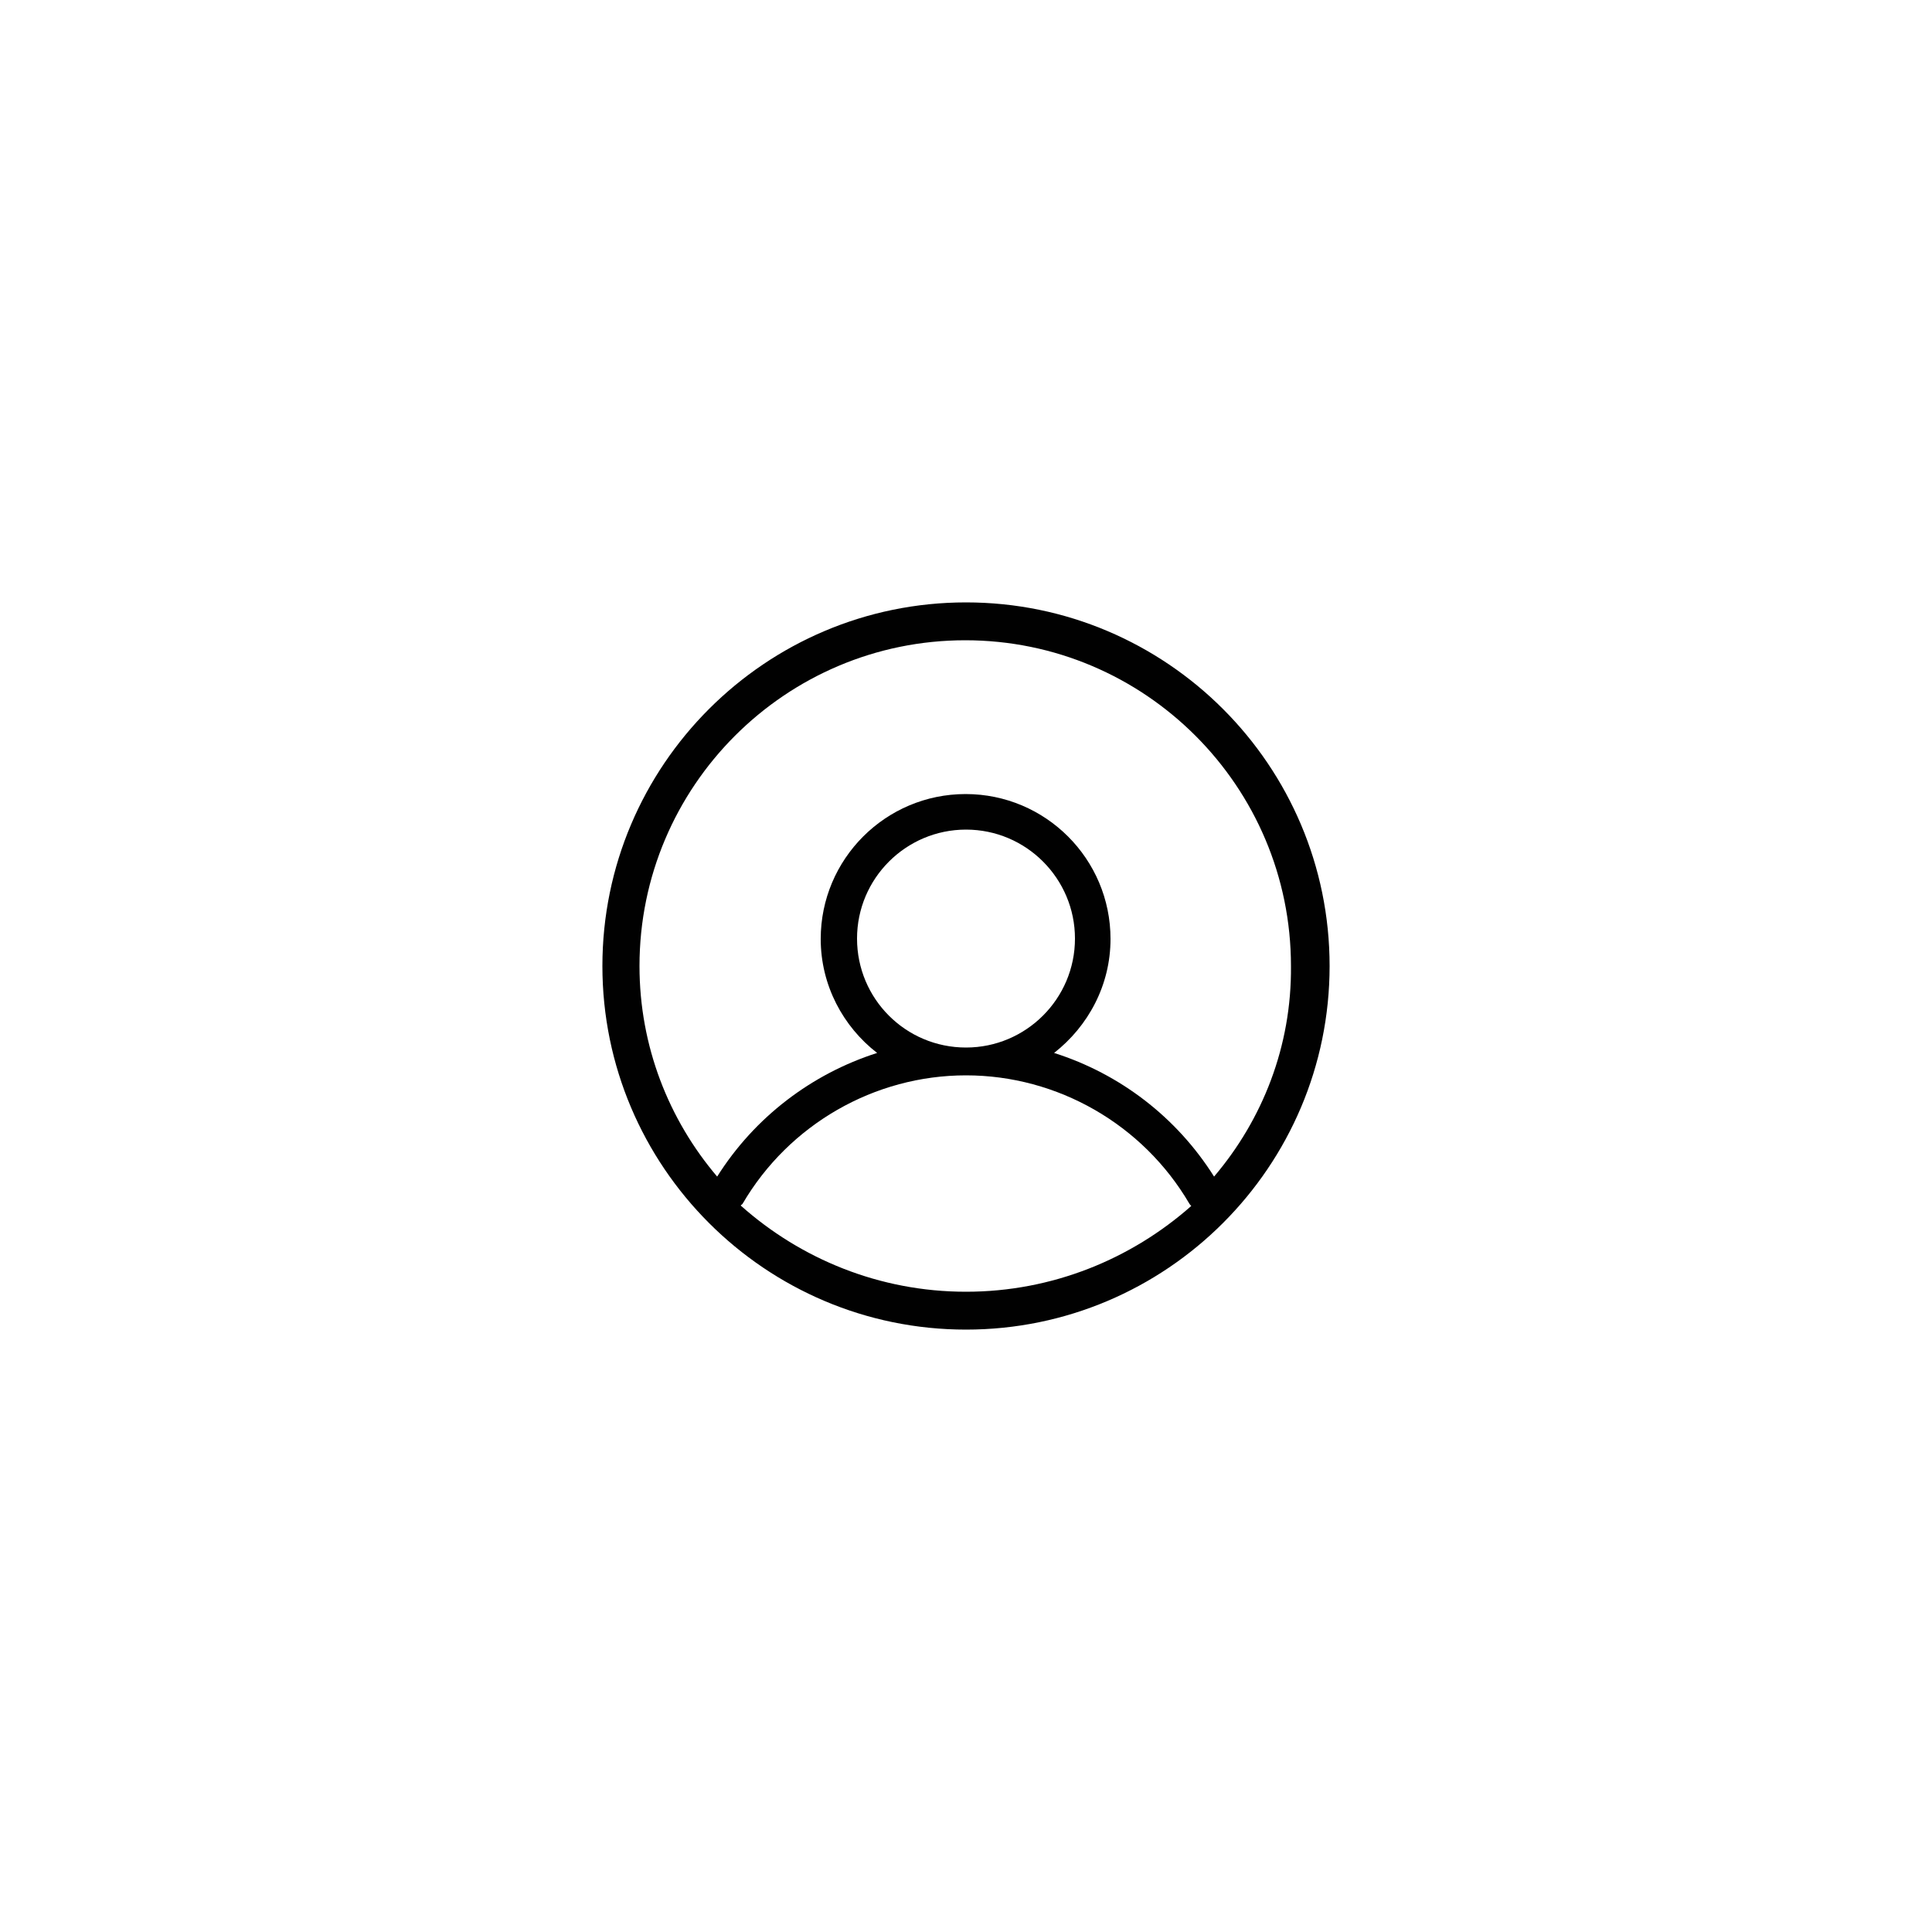
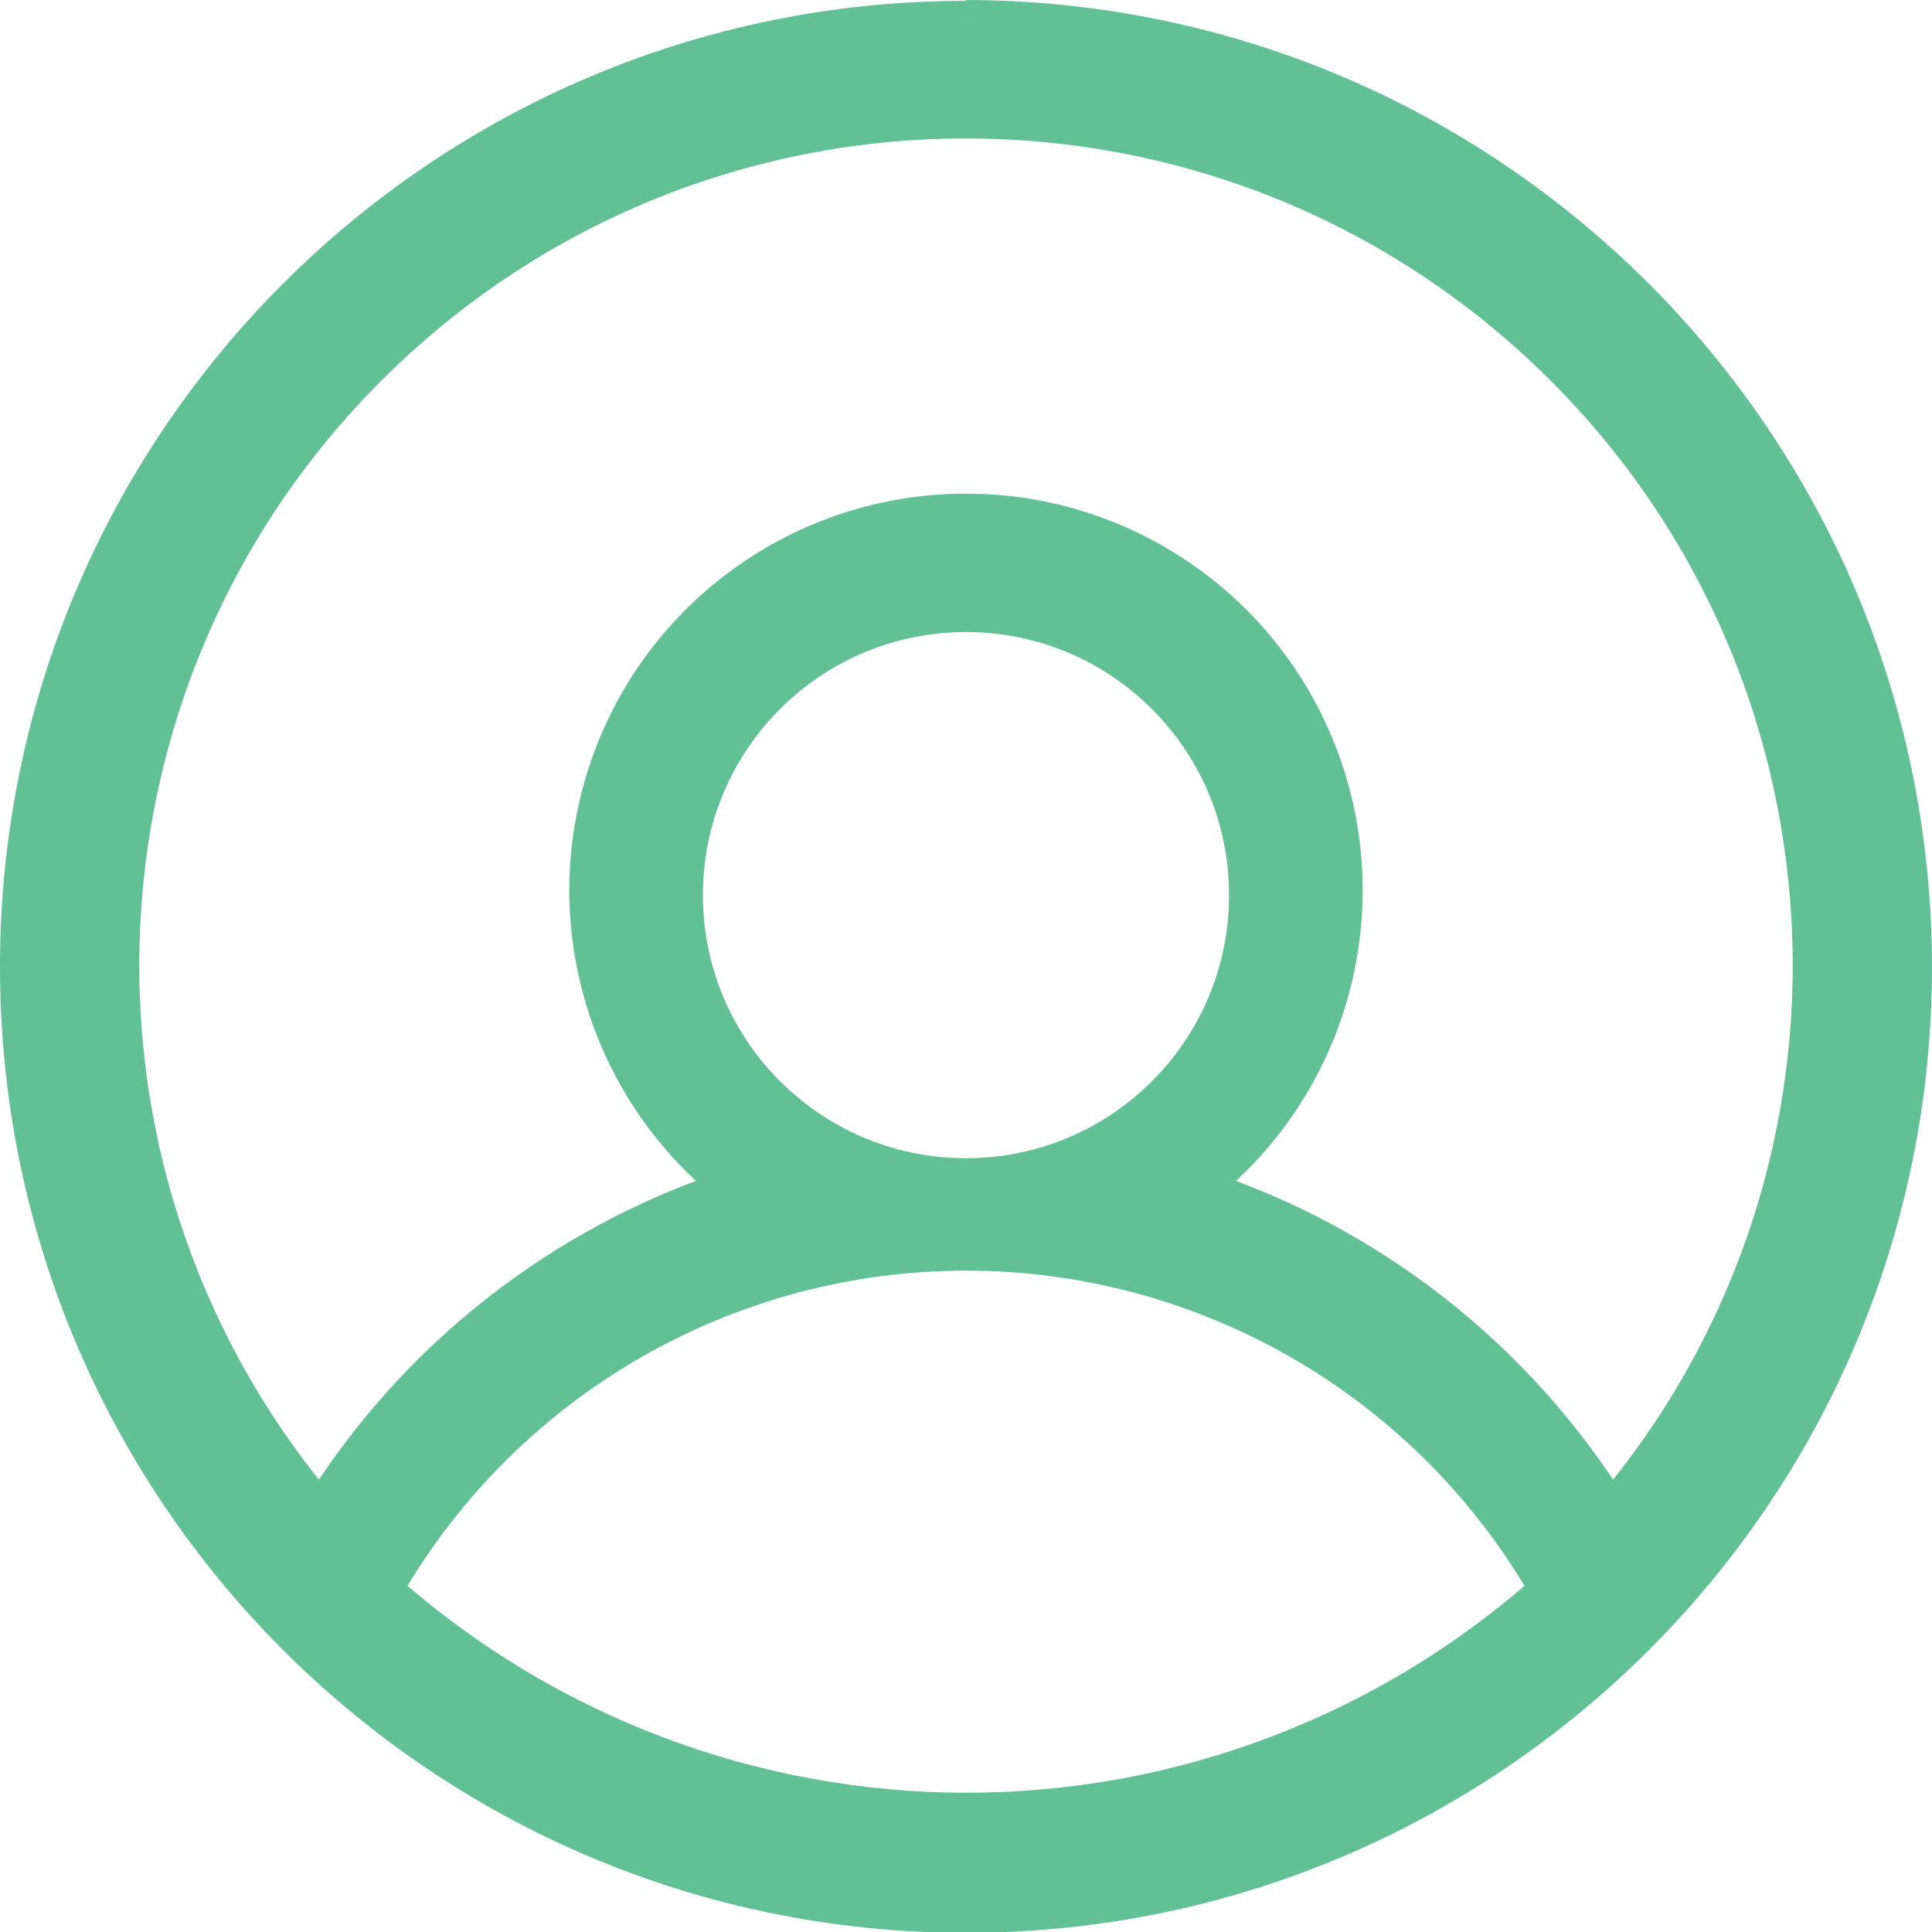
- <svg xmlns="http://www.w3.org/2000/svg" version="1.1" id="Layer_1" x="0px" y="0px" viewBox="0 0 50 50" style="enable-background:new 0 0 50 50;" xml:space="preserve">
-   <style type="text/css">
- 	.st0{fill-rule:evenodd;clip-rule:evenodd;fill:#010101;}
- </style>
-   <path class="st0" d="M22.18,24.29c0-1.56,1.27-2.82,2.82-2.82c1.56,0,2.82,1.27,2.82,2.82c0,1.56-1.27,2.82-2.82,2.82  C23.44,27.11,22.18,25.85,22.18,24.29 M31.42,30.45c-0.97-1.54-2.44-2.66-4.14-3.2c0.88-0.69,1.46-1.75,1.46-2.95  c0-2.07-1.68-3.75-3.75-3.75c-2.07,0-3.75,1.68-3.75,3.75c0,1.2,0.58,2.27,1.46,2.95c-1.69,0.54-3.17,1.66-4.14,3.2  c-1.25-1.47-2.01-3.37-2.01-5.45c0-4.65,3.78-8.43,8.43-8.43s8.43,3.78,8.43,8.43C33.43,27.08,32.67,28.98,31.42,30.45 M25,33.43  c-2.24,0-4.28-0.85-5.83-2.23c0.01-0.02,0.04-0.03,0.05-0.05c1.2-2.05,3.41-3.32,5.78-3.32c2.37,0,4.58,1.27,5.78,3.32  c0.01,0.02,0.03,0.04,0.05,0.06C29.28,32.58,27.24,33.43,25,33.43 M25,15.59c-5.19,0-9.41,4.22-9.41,9.41  c0,5.19,4.22,9.41,9.41,9.41s9.41-4.22,9.41-9.41C34.41,19.81,30.19,15.59,25,15.59" />
+ <svg xmlns="http://www.w3.org/2000/svg" id="Layer_1" data-name="Layer 1" viewBox="0 0 23.72 23.72">
+   <defs>
+     <style>.cls-1{fill:#61c195;stroke:#61c195;stroke-miterlimit:10;stroke-width:0.5px;fill-rule:evenodd;}</style>
+   </defs>
+   <path class="cls-1" d="M8.52,11.13A3.48,3.48,0,1,1,12,14.61a3.48,3.48,0,0,1-3.48-3.48m11.4,7.6a9.39,9.39,0,0,0-5.1-4,4.62,4.62,0,1,0-5.64,0,9.39,9.39,0,0,0-5.1,4,10.4,10.4,0,1,1,15.84,0M12,22.4a10.79,10.79,0,0,1-7.19-2.75s0,0,.06-.07a8.26,8.26,0,0,1,14.26,0l.06.07A10.75,10.75,0,0,1,12,22.4m0-22A11.61,11.61,0,1,0,23.61,12,11.63,11.63,0,0,0,12,.39" transform="translate(-0.14 -0.14)" />
</svg>
